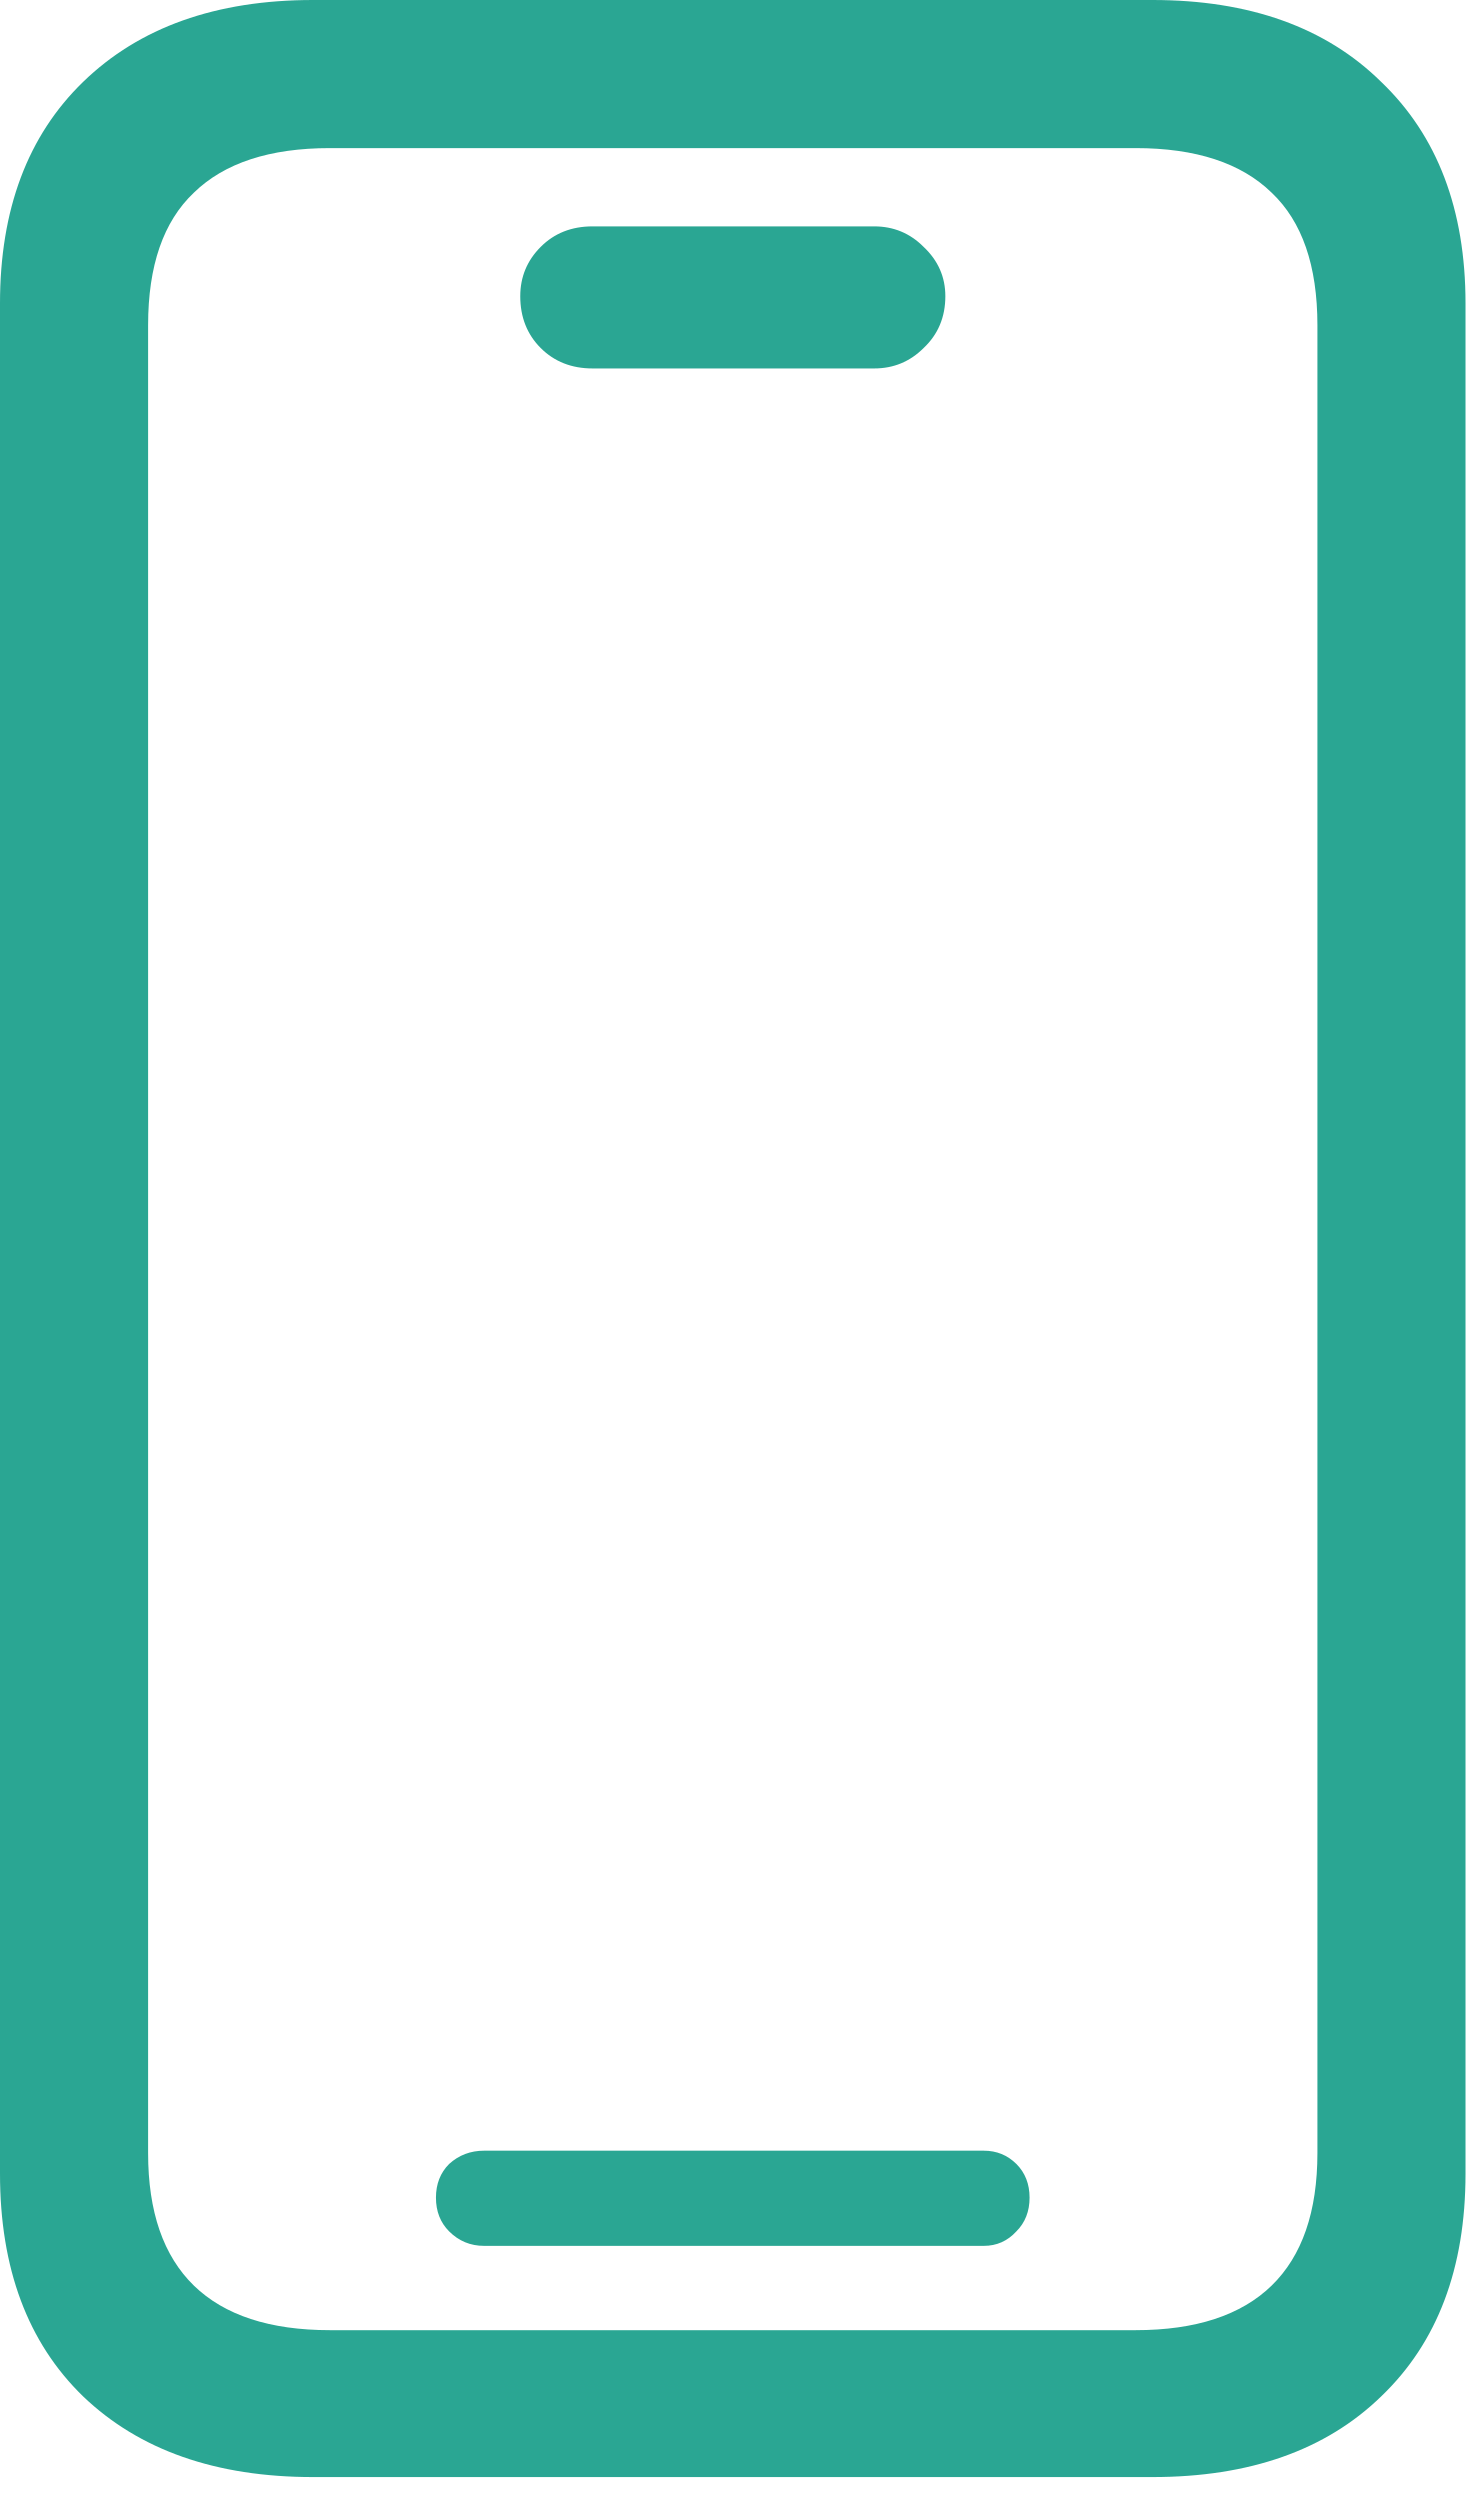
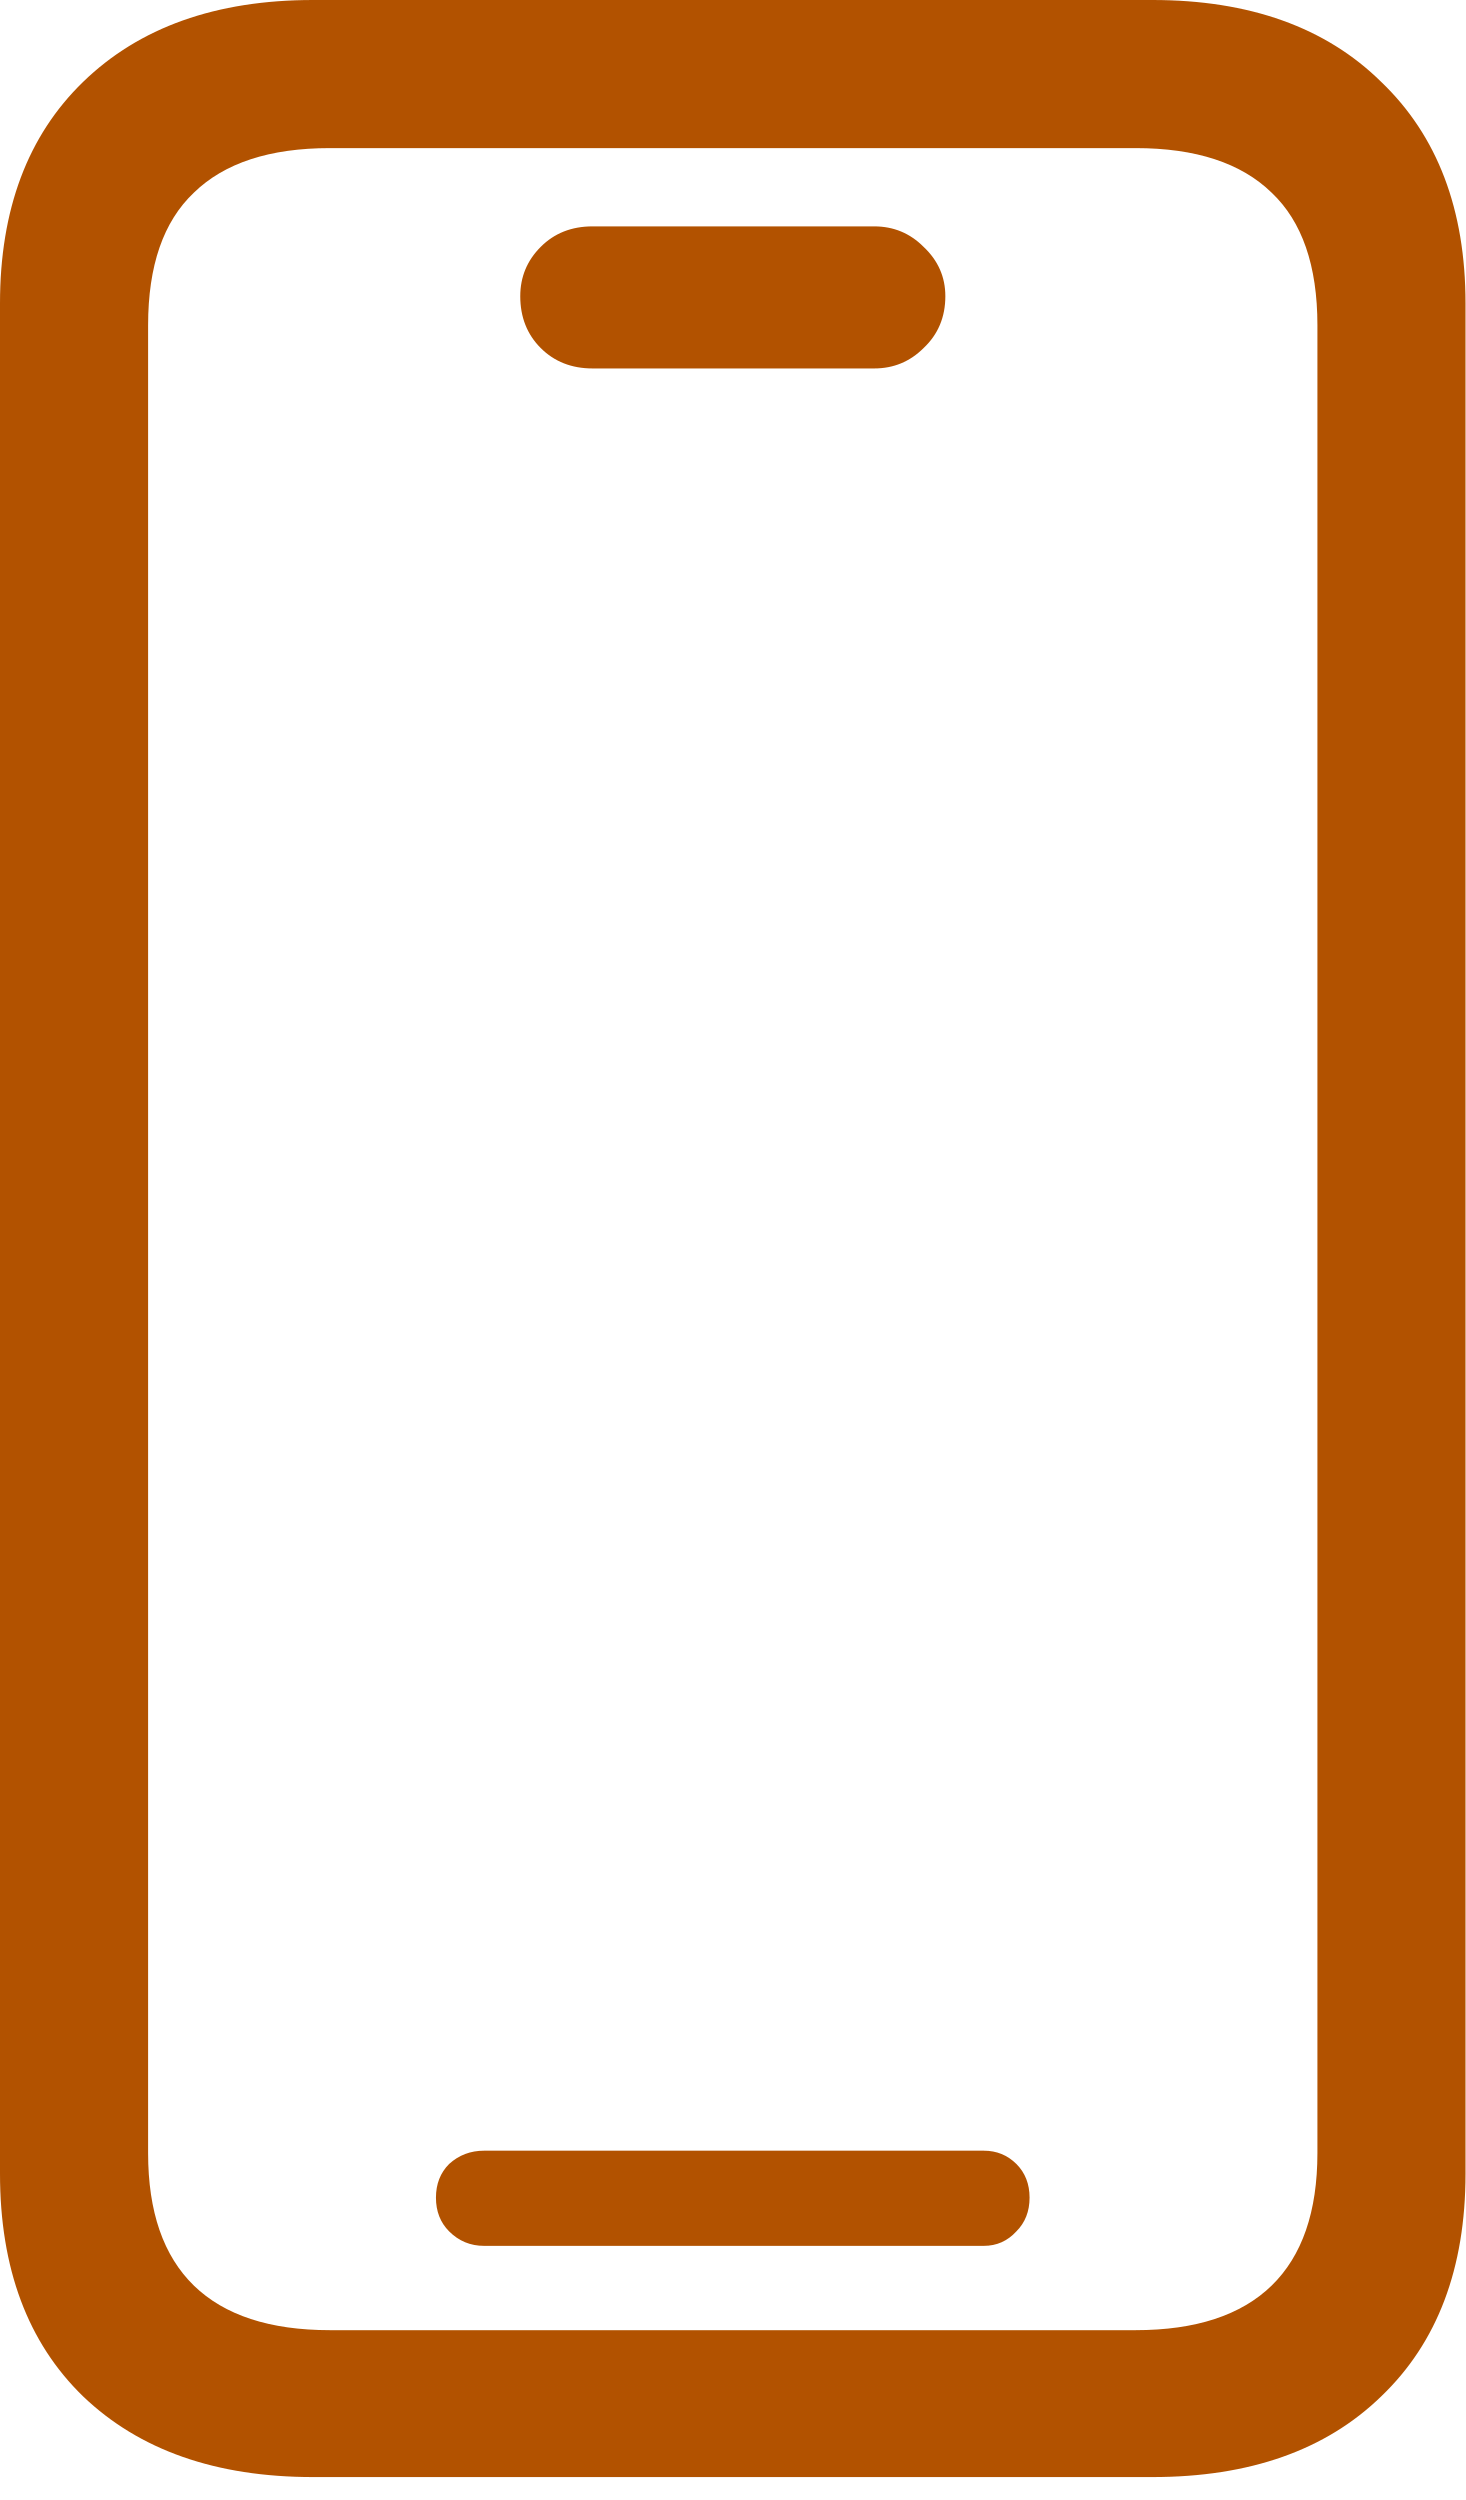
<svg xmlns="http://www.w3.org/2000/svg" width="17" height="29" viewBox="0 0 17 29" fill="none">
-   <path d="M3.632 28.734C2.505 28.734 1.616 28.422 0.964 27.798C0.321 27.174 0 26.312 0 25.214V3.52C0 2.431 0.321 1.574 0.964 0.95C1.616 0.317 2.505 0 3.632 0H13.368C14.495 0 15.38 0.317 16.022 0.95C16.674 1.574 17 2.431 17 3.52V25.214C17 26.312 16.674 27.174 16.022 27.798C15.38 28.422 14.495 28.734 13.368 28.734H3.632ZM3.827 27.03H13.173C13.871 27.03 14.397 26.857 14.751 26.513C15.105 26.168 15.282 25.656 15.282 24.976V3.772C15.282 3.082 15.105 2.57 14.751 2.235C14.397 1.89 13.871 1.718 13.173 1.718H3.827C3.129 1.718 2.603 1.89 2.249 2.235C1.895 2.57 1.718 3.082 1.718 3.772V24.976C1.718 25.656 1.895 26.168 2.249 26.513C2.603 26.857 3.129 27.03 3.827 27.03ZM5.615 26.052C5.457 26.052 5.322 25.996 5.21 25.884C5.108 25.782 5.057 25.651 5.057 25.493C5.057 25.335 5.108 25.204 5.21 25.102C5.322 25 5.457 24.948 5.615 24.948H11.412C11.562 24.948 11.687 25 11.79 25.102C11.892 25.204 11.943 25.335 11.943 25.493C11.943 25.651 11.892 25.782 11.79 25.884C11.687 25.996 11.562 26.052 11.412 26.052H5.615ZM6.873 4.274C6.631 4.274 6.43 4.195 6.272 4.037C6.114 3.879 6.035 3.678 6.035 3.436C6.035 3.213 6.114 3.022 6.272 2.864C6.43 2.705 6.631 2.626 6.873 2.626H10.141C10.365 2.626 10.556 2.705 10.714 2.864C10.882 3.022 10.966 3.213 10.966 3.436C10.966 3.678 10.882 3.879 10.714 4.037C10.556 4.195 10.365 4.274 10.141 4.274H6.873Z" fill="#2AA693" />
+   <path d="M3.632 28.734C2.505 28.734 1.616 28.422 0.964 27.798C0.321 27.174 0 26.312 0 25.214V3.52C0 2.431 0.321 1.574 0.964 0.95C1.616 0.317 2.505 0 3.632 0H13.368C14.495 0 15.38 0.317 16.022 0.95C16.674 1.574 17 2.431 17 3.52V25.214C17 26.312 16.674 27.174 16.022 27.798C15.38 28.422 14.495 28.734 13.368 28.734H3.632ZM3.827 27.03H13.173C13.871 27.03 14.397 26.857 14.751 26.513C15.105 26.168 15.282 25.656 15.282 24.976V3.772C15.282 3.082 15.105 2.57 14.751 2.235C14.397 1.89 13.871 1.718 13.173 1.718H3.827C3.129 1.718 2.603 1.89 2.249 2.235C1.895 2.57 1.718 3.082 1.718 3.772V24.976C1.718 25.656 1.895 26.168 2.249 26.513C2.603 26.857 3.129 27.03 3.827 27.03ZM5.615 26.052C5.457 26.052 5.322 25.996 5.21 25.884C5.108 25.782 5.057 25.651 5.057 25.493C5.057 25.335 5.108 25.204 5.21 25.102C5.322 25 5.457 24.948 5.615 24.948H11.412C11.562 24.948 11.687 25 11.79 25.102C11.892 25.204 11.943 25.335 11.943 25.493C11.943 25.651 11.892 25.782 11.79 25.884C11.687 25.996 11.562 26.052 11.412 26.052H5.615ZM6.873 4.274C6.631 4.274 6.43 4.195 6.272 4.037C6.114 3.879 6.035 3.678 6.035 3.436C6.035 3.213 6.114 3.022 6.272 2.864C6.43 2.705 6.631 2.626 6.873 2.626H10.141C10.365 2.626 10.556 2.705 10.714 2.864C10.882 3.022 10.966 3.213 10.966 3.436C10.966 3.678 10.882 3.879 10.714 4.037C10.556 4.195 10.365 4.274 10.141 4.274H6.873Z" fill="#b25200" />
</svg>
